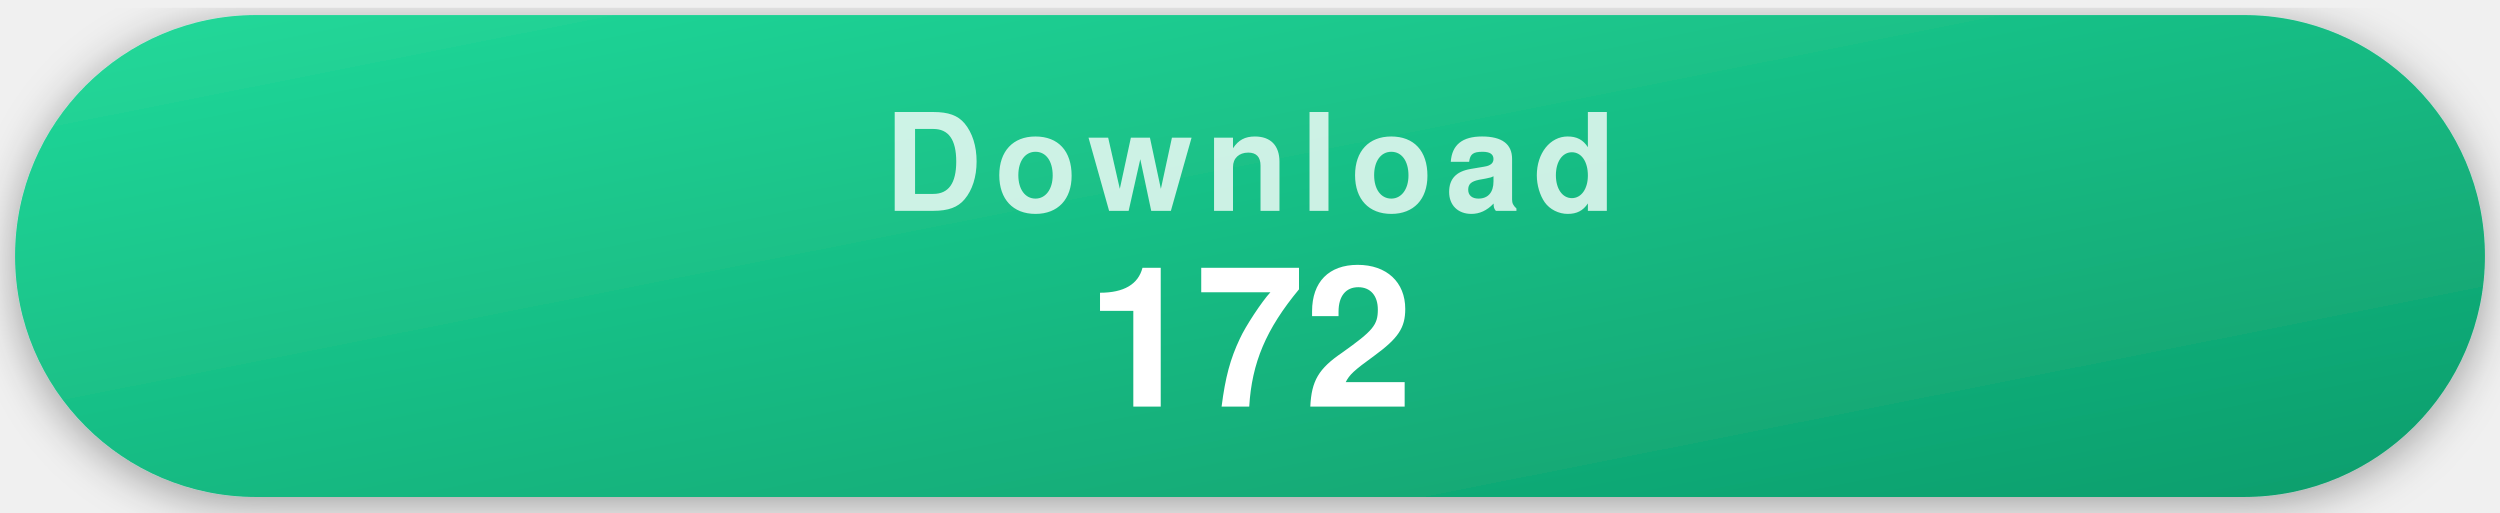
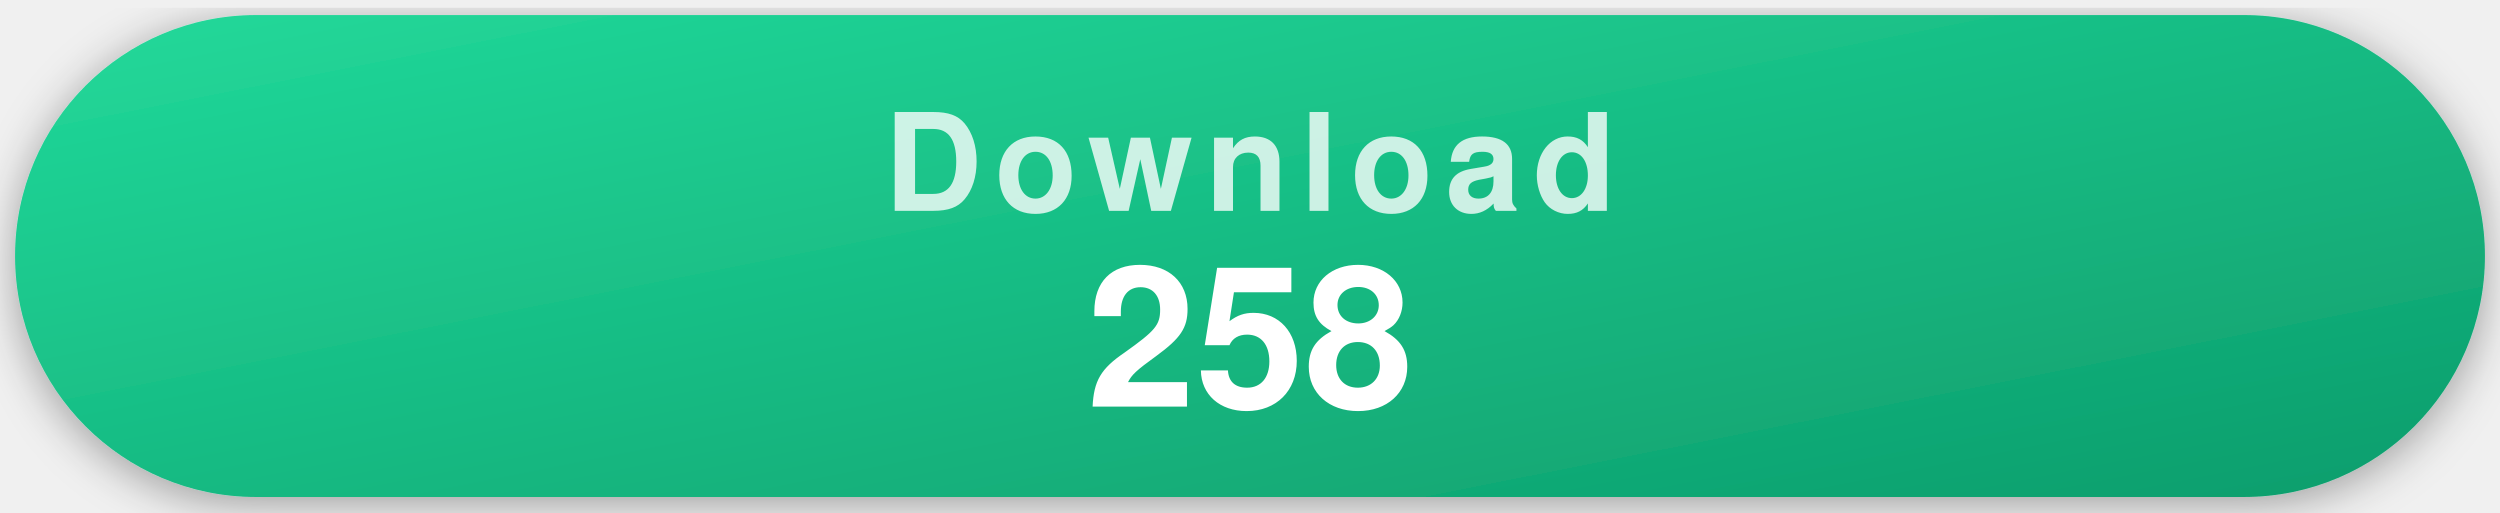
- <svg xmlns="http://www.w3.org/2000/svg" width="332" height="68" viewBox="0 0 332 68" role="img" aria-label="172 downloads">
+ <svg xmlns="http://www.w3.org/2000/svg" width="332" height="68" viewBox="0 0 332 68" role="img" aria-label="258 downloads">
  <style>
    .pill { filter: drop-shadow(0 1px 3px rgba(0,0,0,.35)); }
    .label { font-family: -apple-system, "Segoe UI", Helvetica, Arial, sans-serif; font-weight: 700; font-size: 18px; letter-spacing: .09em; text-transform: uppercase; fill: rgba(255,255,255,.78); text-anchor: middle; }
    .value { font-family: -apple-system, "Segoe UI", Helvetica, Arial, sans-serif; font-weight: 700; font-size: 26px; fill: #fff; text-anchor: middle; }
  </style>
  <defs>
    <linearGradient id="gDownload" x1="0" y1="0" x2="1" y2="1">
      <stop offset="0" stop-color="#22d99a" />
      <stop offset="1" stop-color="#0d9d6c" />
    </linearGradient>
  </defs>
  <g class="pill">
    <rect x="2" y="2" width="328" height="64" rx="32" fill="url(#gDownload)" />
    <text x="166" y="28" class="label">Download</text>
-     <text x="166" y="54" class="value">172</text>
+     <text x="166" y="54" class="value">258</text>
  </g>
</svg>
